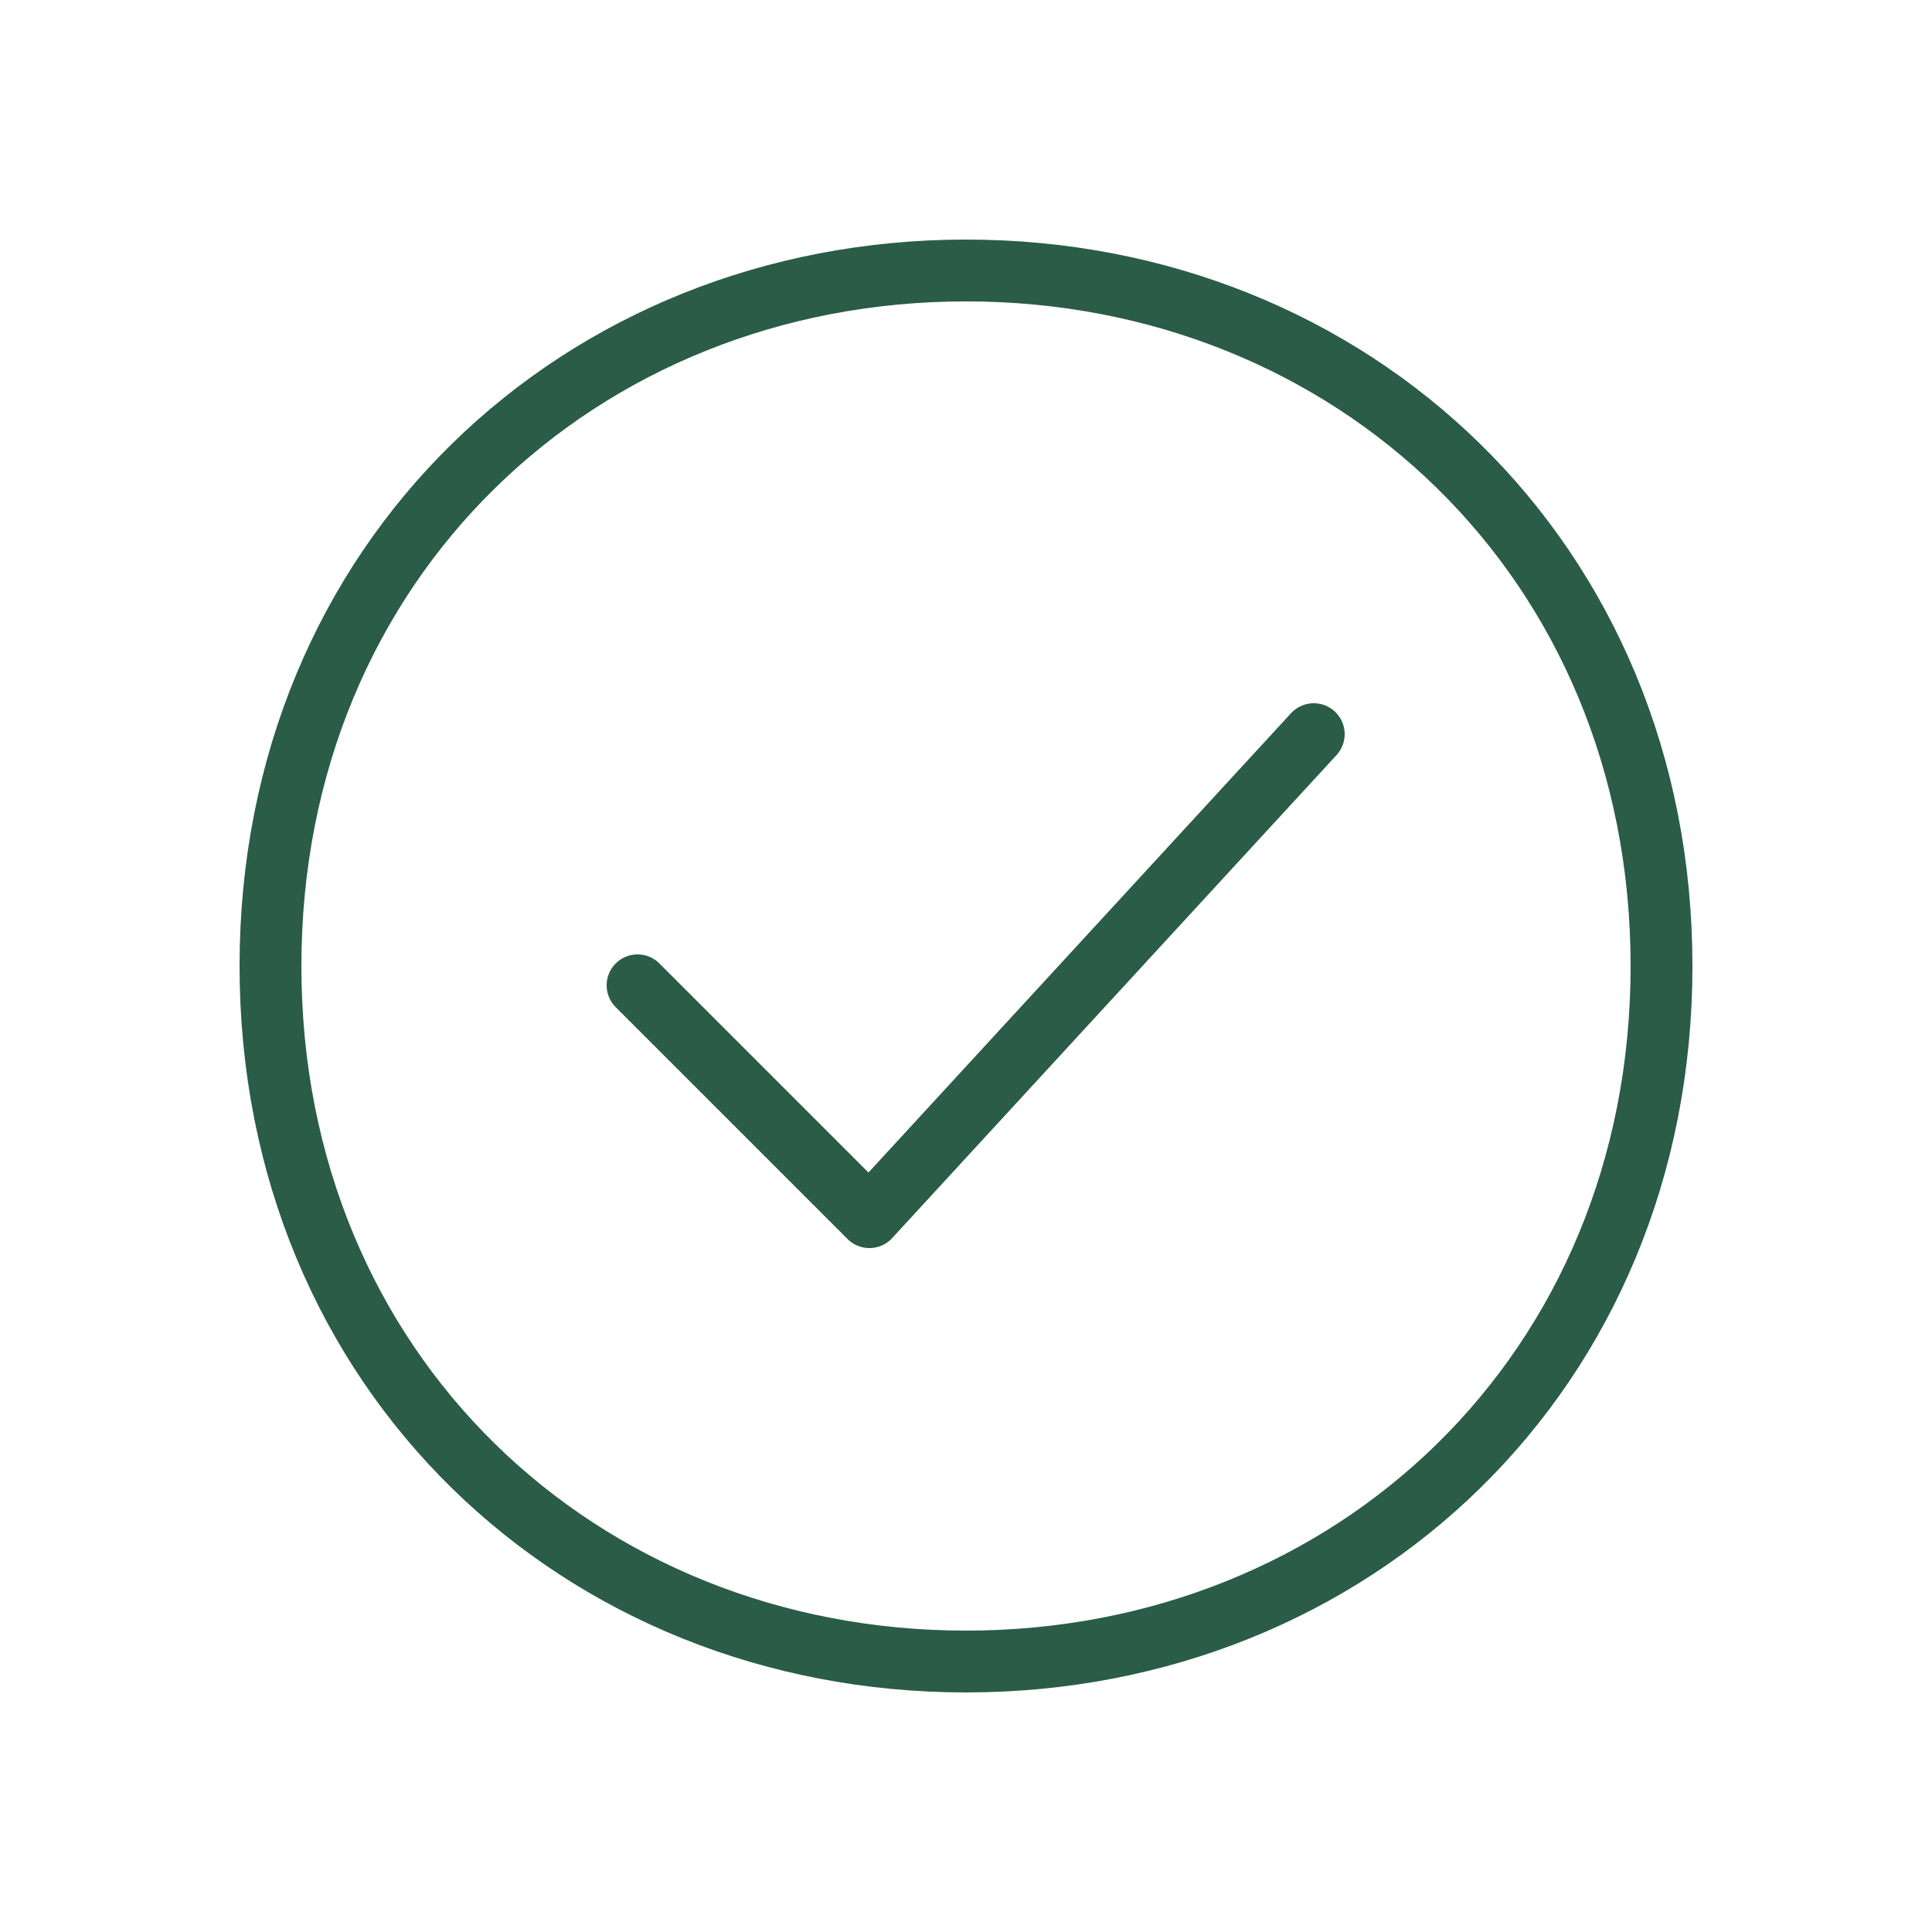
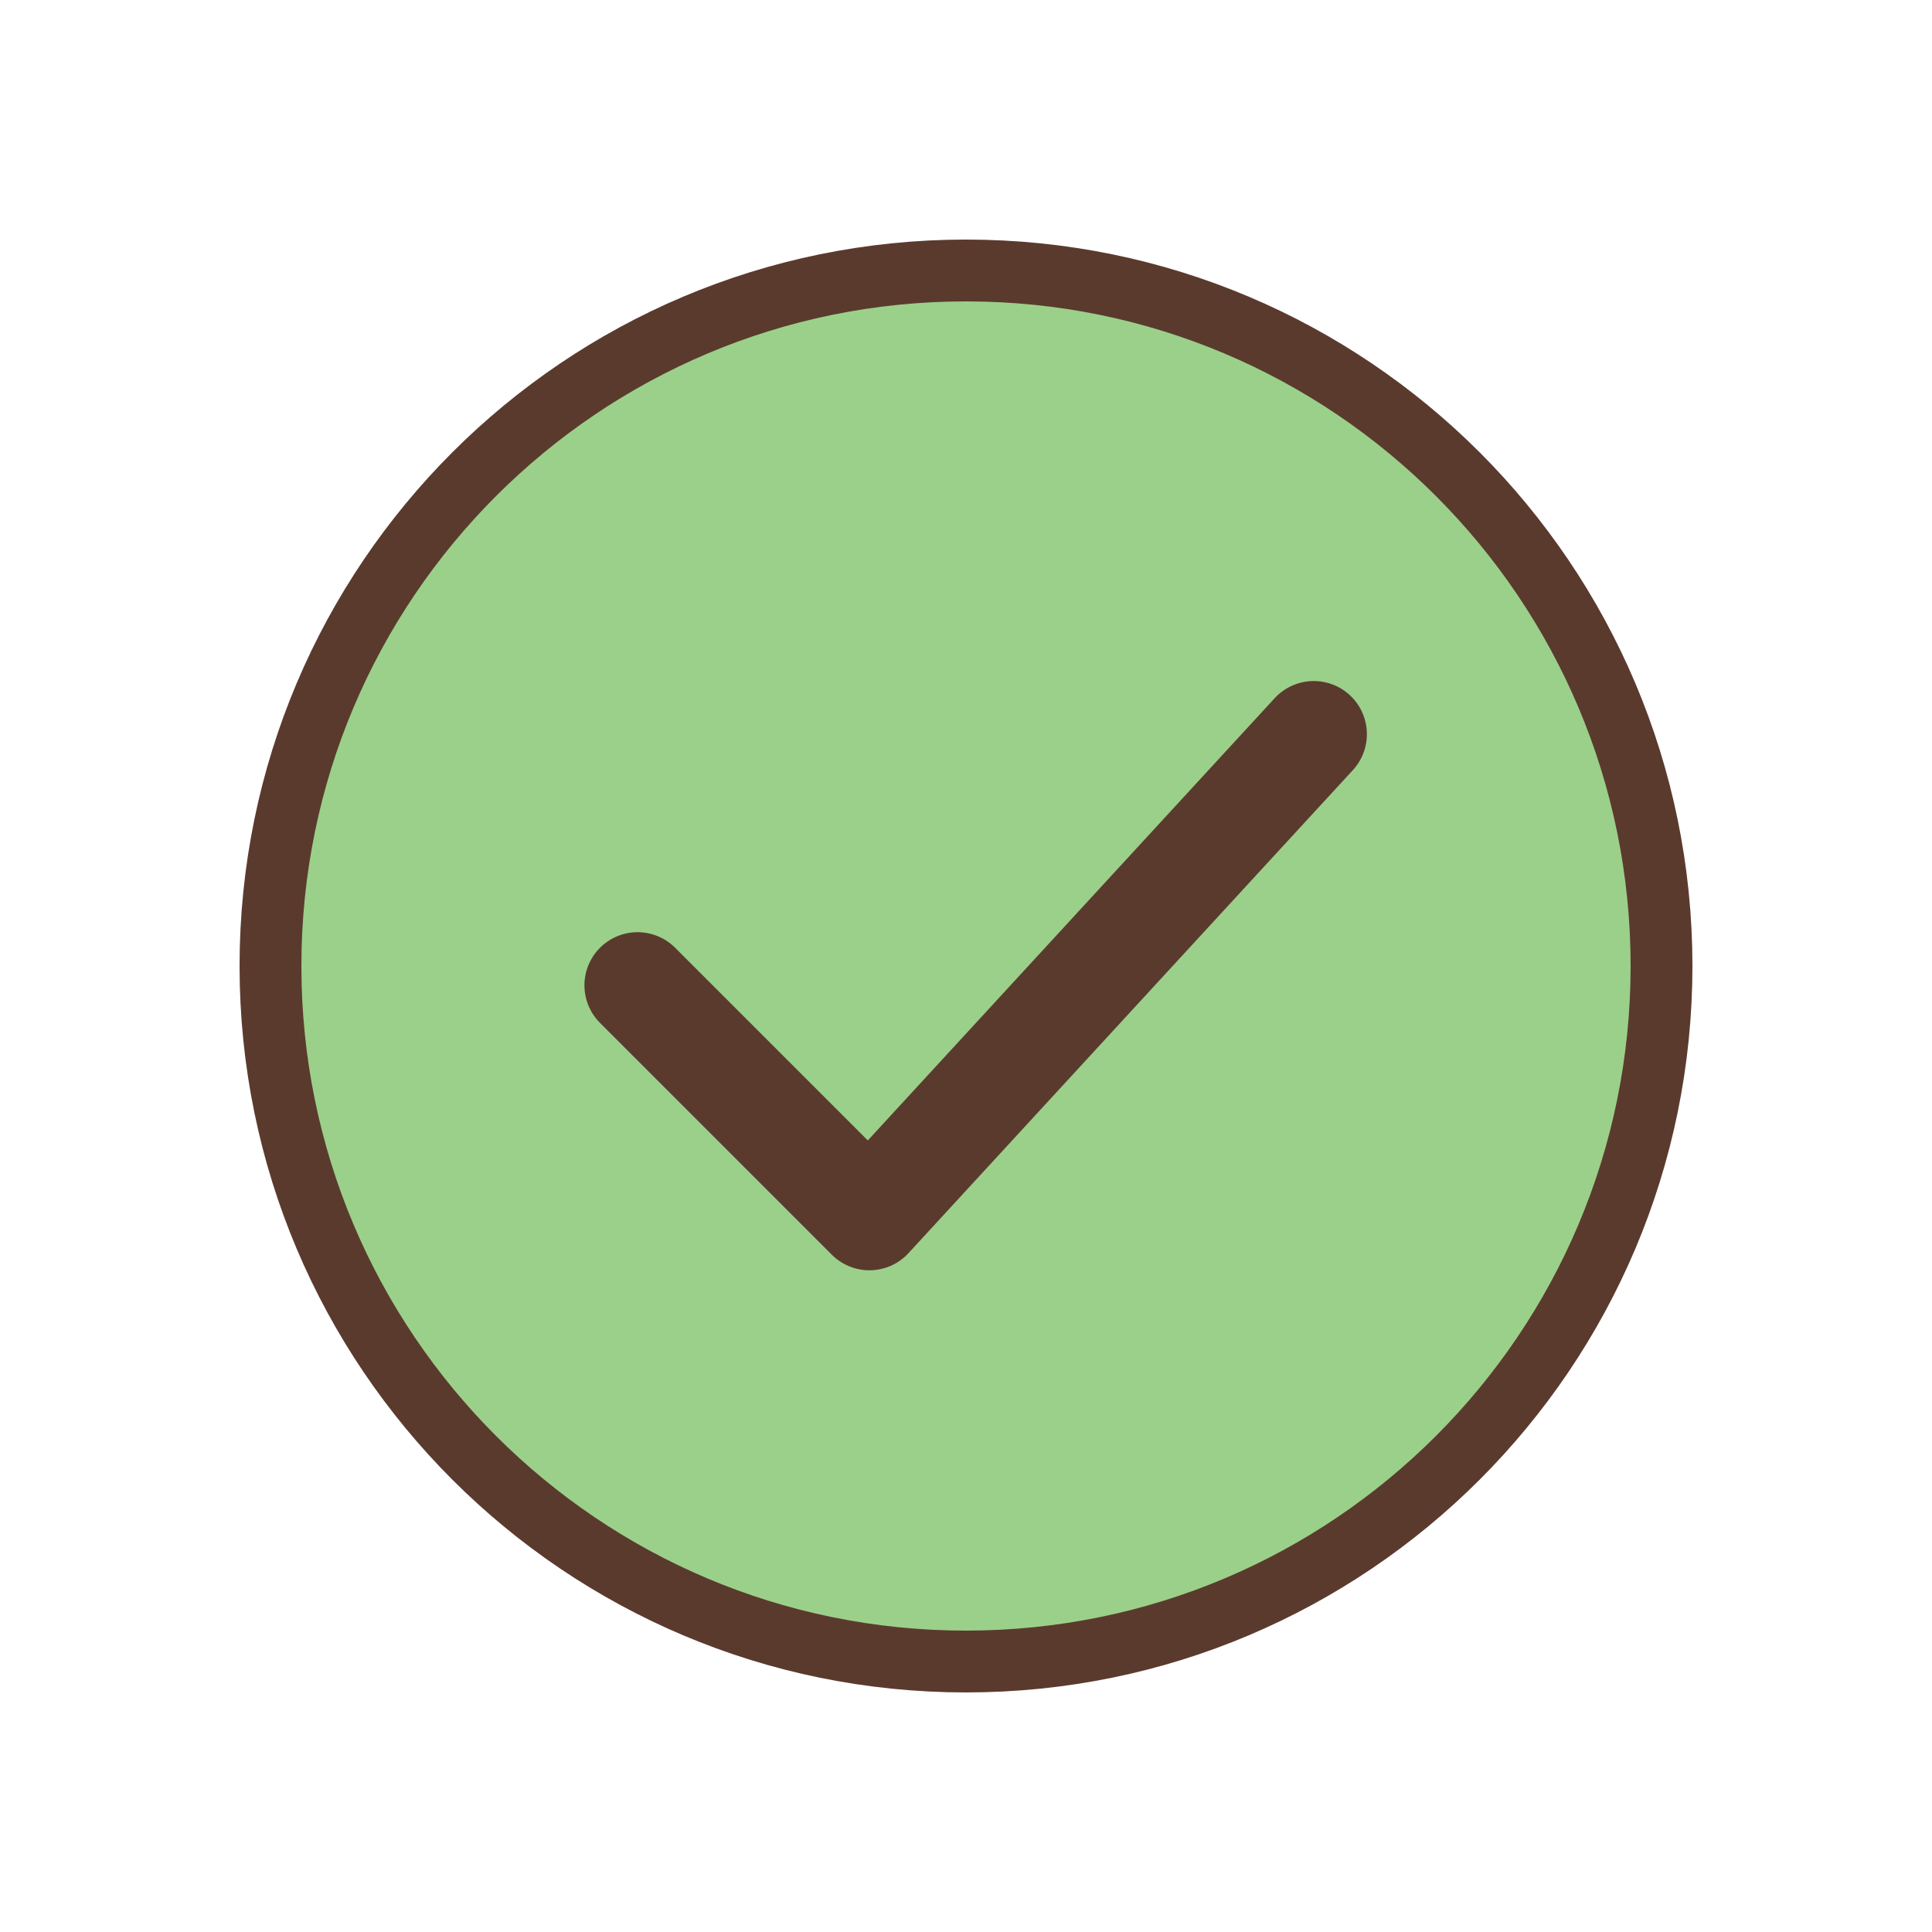
- <svg xmlns="http://www.w3.org/2000/svg" viewBox="0 0 100 100" fill="none" stroke-linecap="round" stroke-linejoin="round" stroke-width="3.2">
-   <g stroke="#2A5C47">
-     <path d="M50 14c20 0 36 15 36 36S70 86 50 86 14 71 14 50s16-36 36-36z" />
-     <path d="M33 51l12 12 23-25" />
-   </g>
+ <svg xmlns="http://www.w3.org/2000/svg" viewBox="0 0 100 100" stroke="#5B3A2E" stroke-width="3.2" stroke-linejoin="round" stroke-linecap="round">
+   <circle cx="50" cy="50" r="36" fill="#9BD08A" />
+   <path d="M33 51l12 12 23-25" fill="none" stroke-width="5.5" />
</svg>
